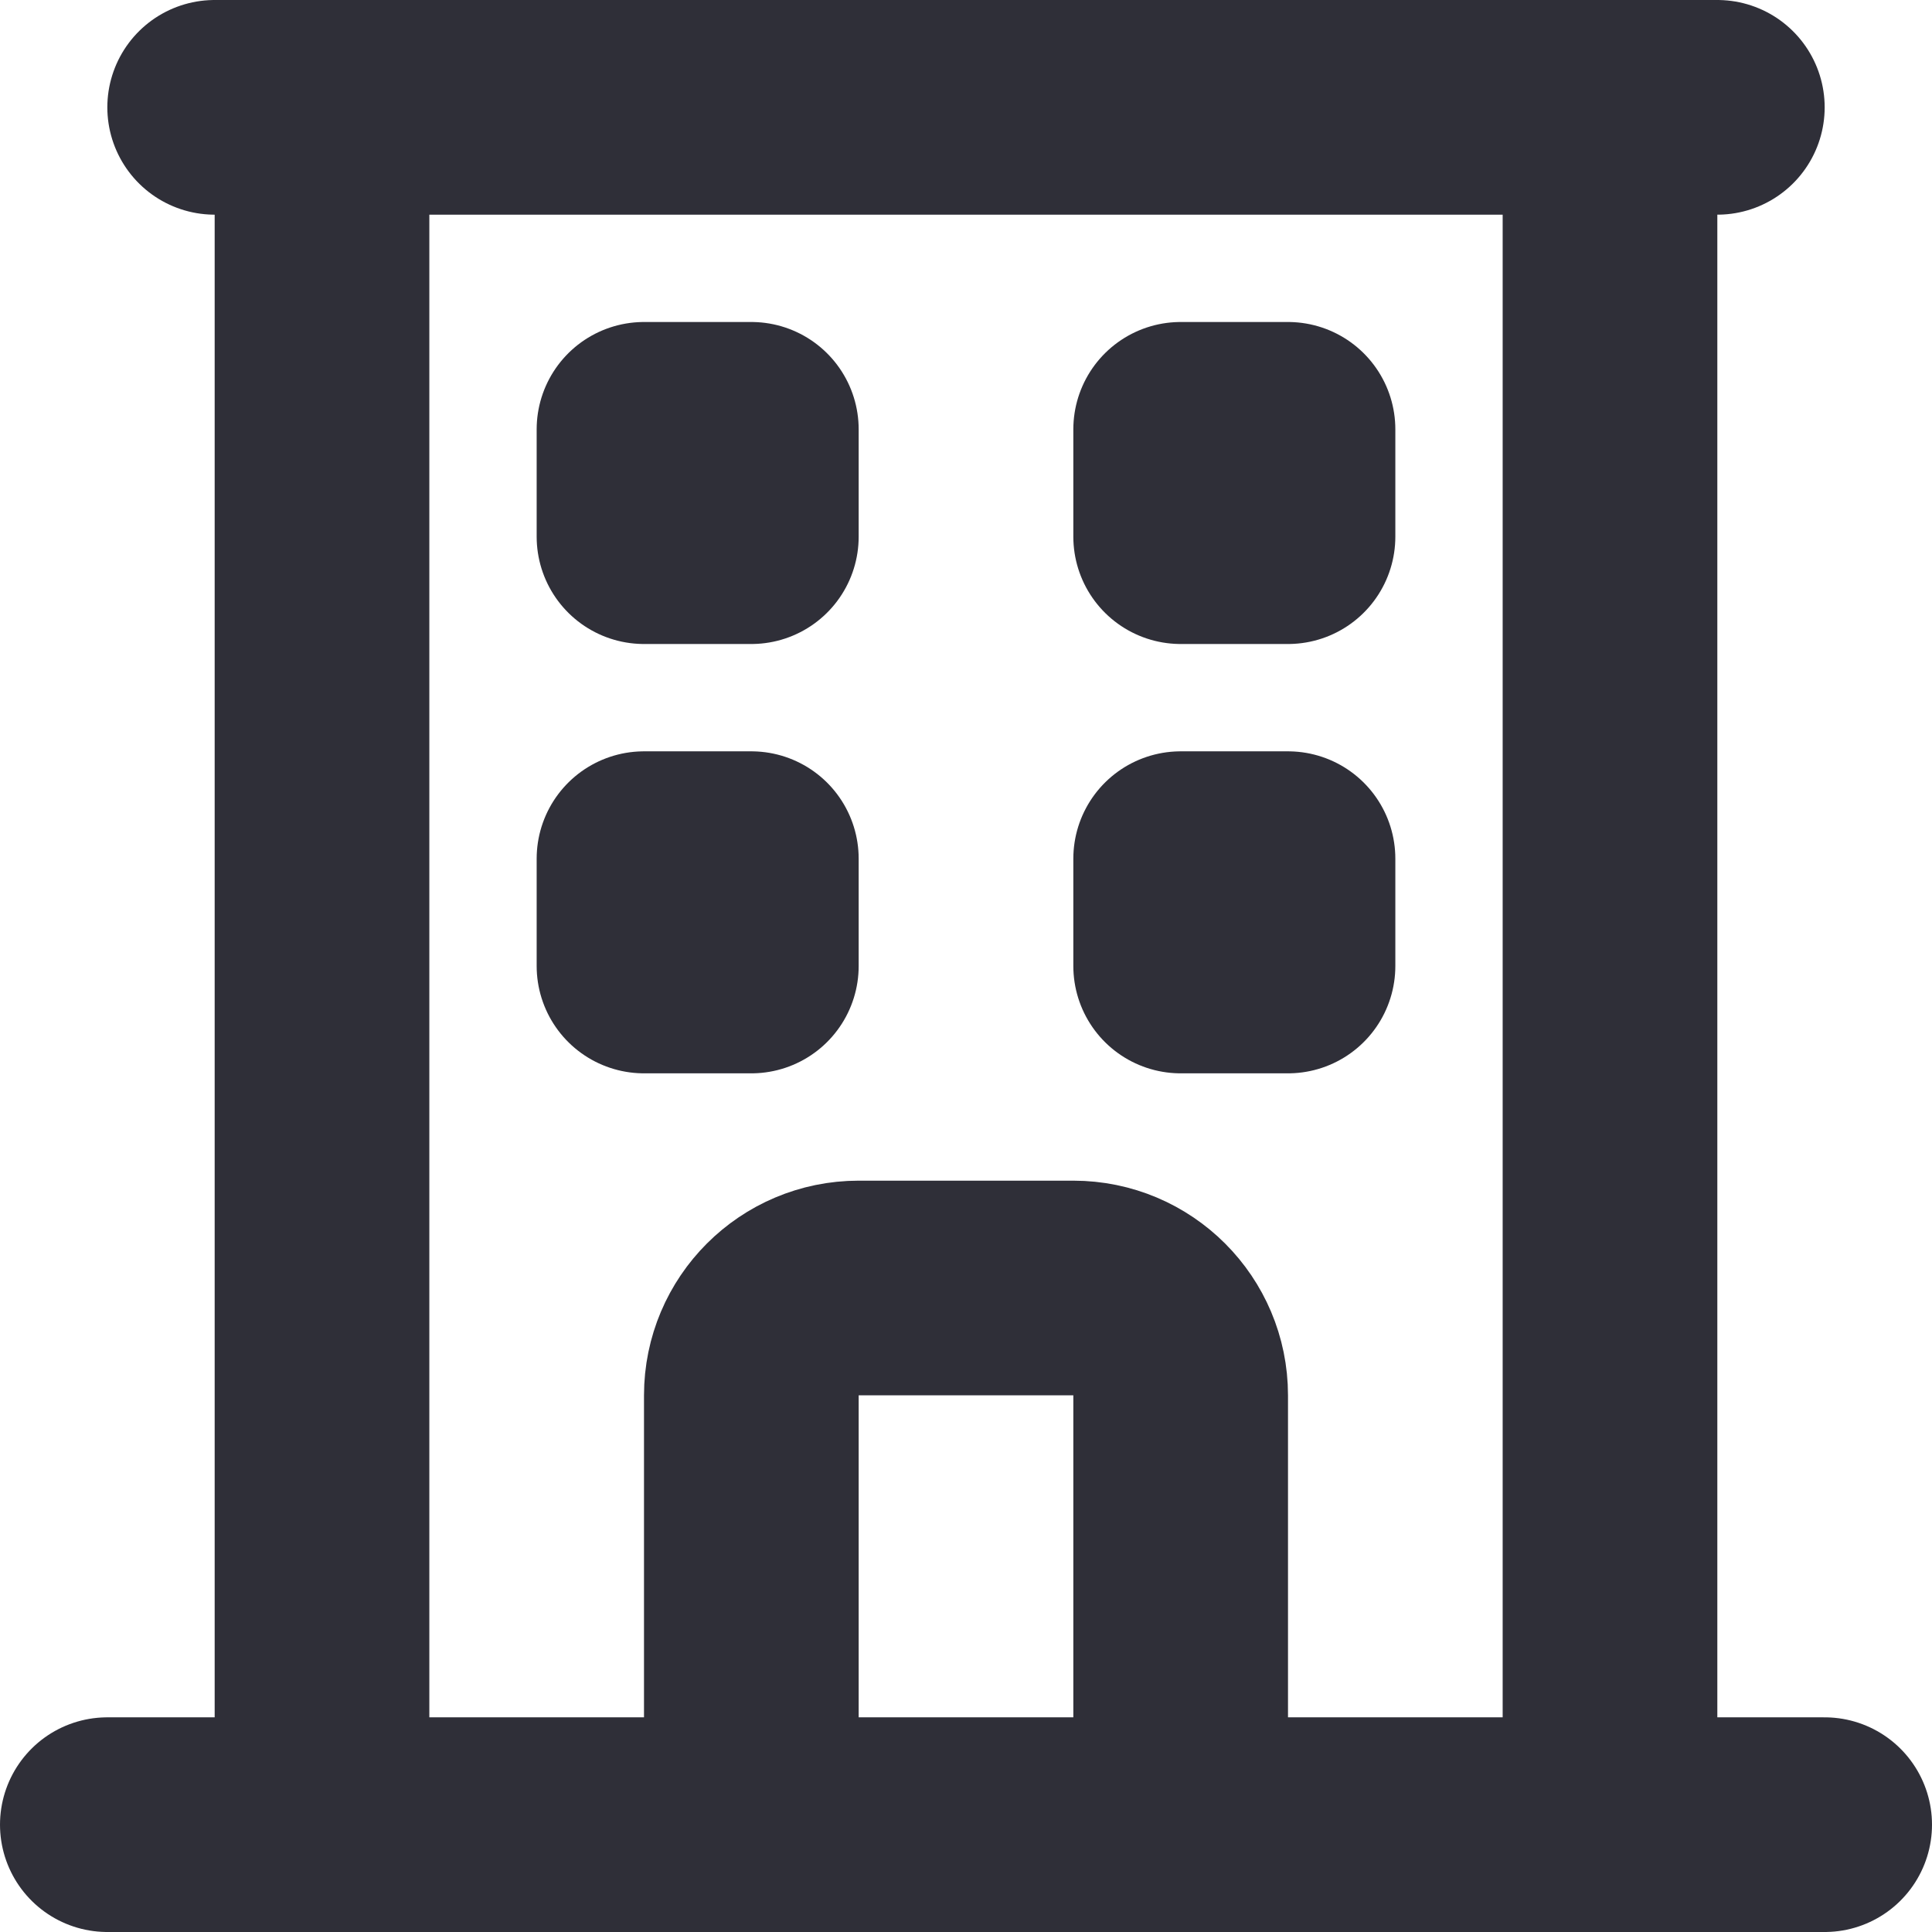
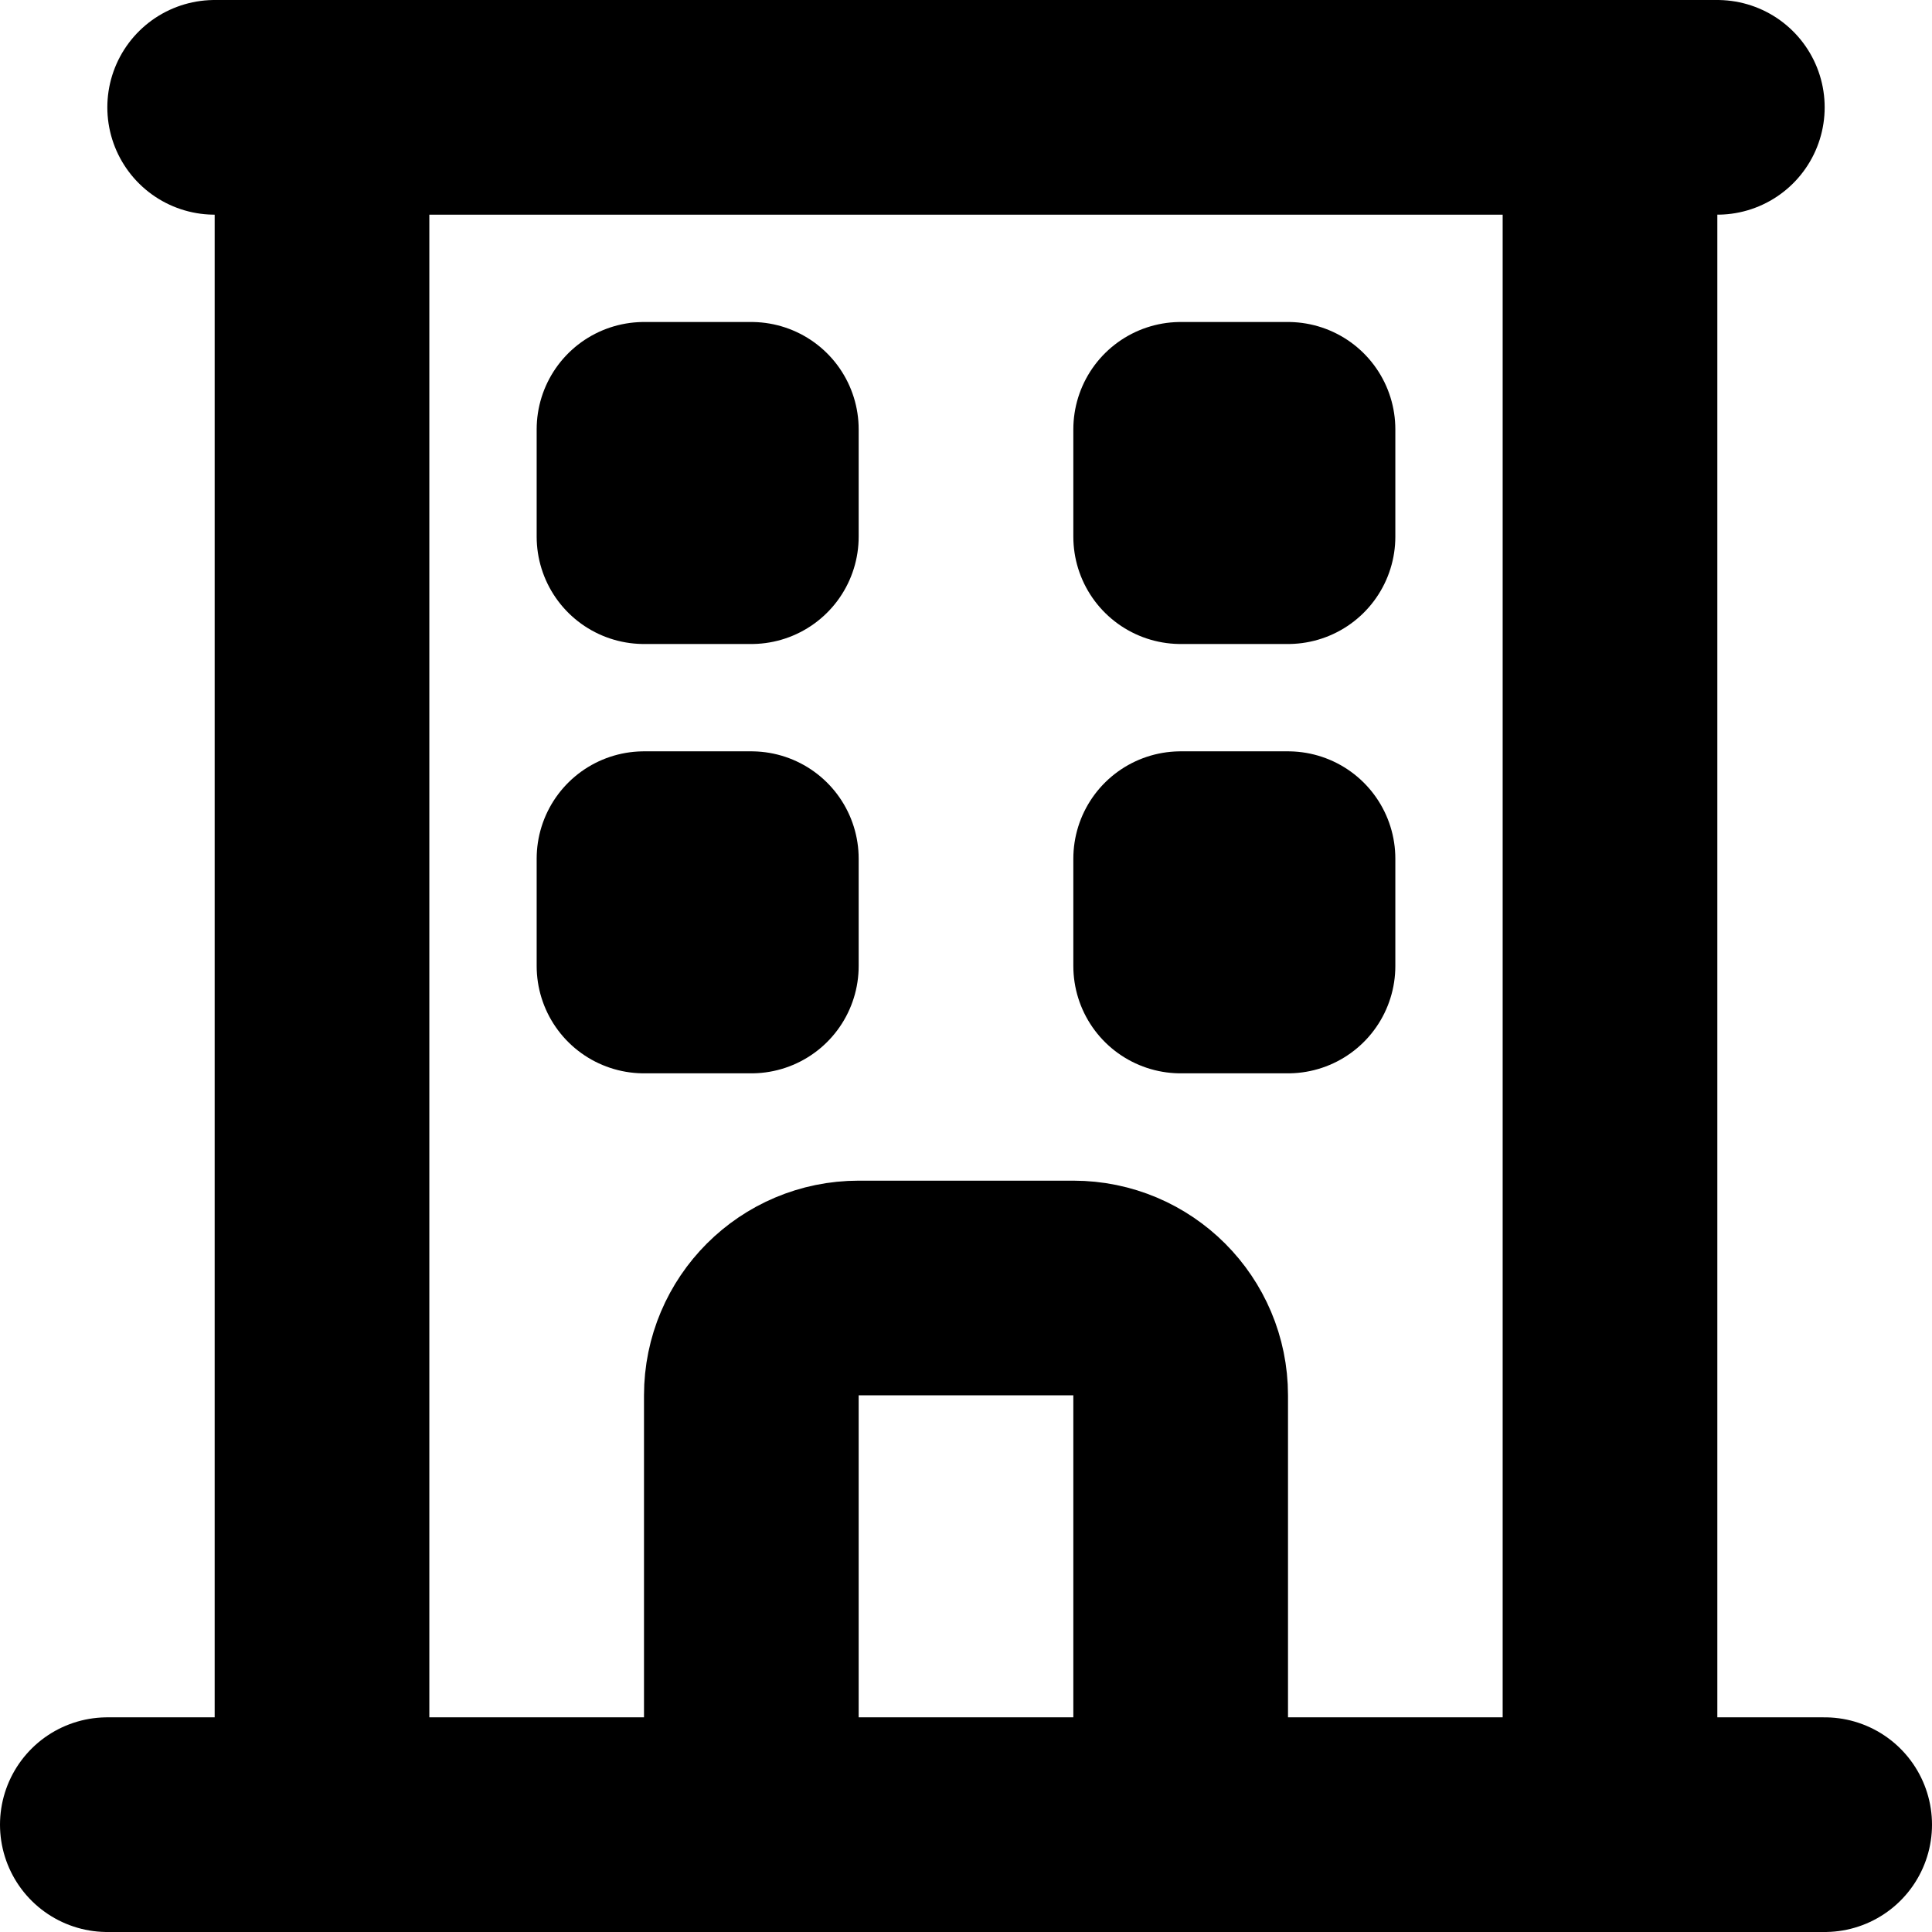
<svg xmlns="http://www.w3.org/2000/svg" width="18" height="18" fill="none" viewBox="0 0 18 18">
-   <path stroke="#2F2F38" stroke-linecap="round" stroke-linejoin="round" stroke-width="2" d="M3 1h12M3 1v16M3 1H2m13 0v16m0-16h1m-1 16H3m12 0h2M3 17H1M6 4h1v1H6V4Zm5 0h1v1h-1V4ZM6 8h1v1H6V8Zm5 0h1v1h-1V8Zm-3 4h2a1 1 0 0 1 1 1v4H7v-4a1 1 0 0 1 1-1Z" />
+   <path stroke="currentColor" stroke-linecap="round" stroke-linejoin="round" stroke-width="2" d="M3 1h12M3 1v16M3 1H2m13 0v16m0-16h1m-1 16H3m12 0h2M3 17H1M6 4h1v1H6V4Zm5 0h1v1h-1V4ZM6 8h1v1H6V8Zm5 0h1v1h-1V8Zm-3 4h2a1 1 0 0 1 1 1v4H7v-4a1 1 0 0 1 1-1Z" />
</svg>
